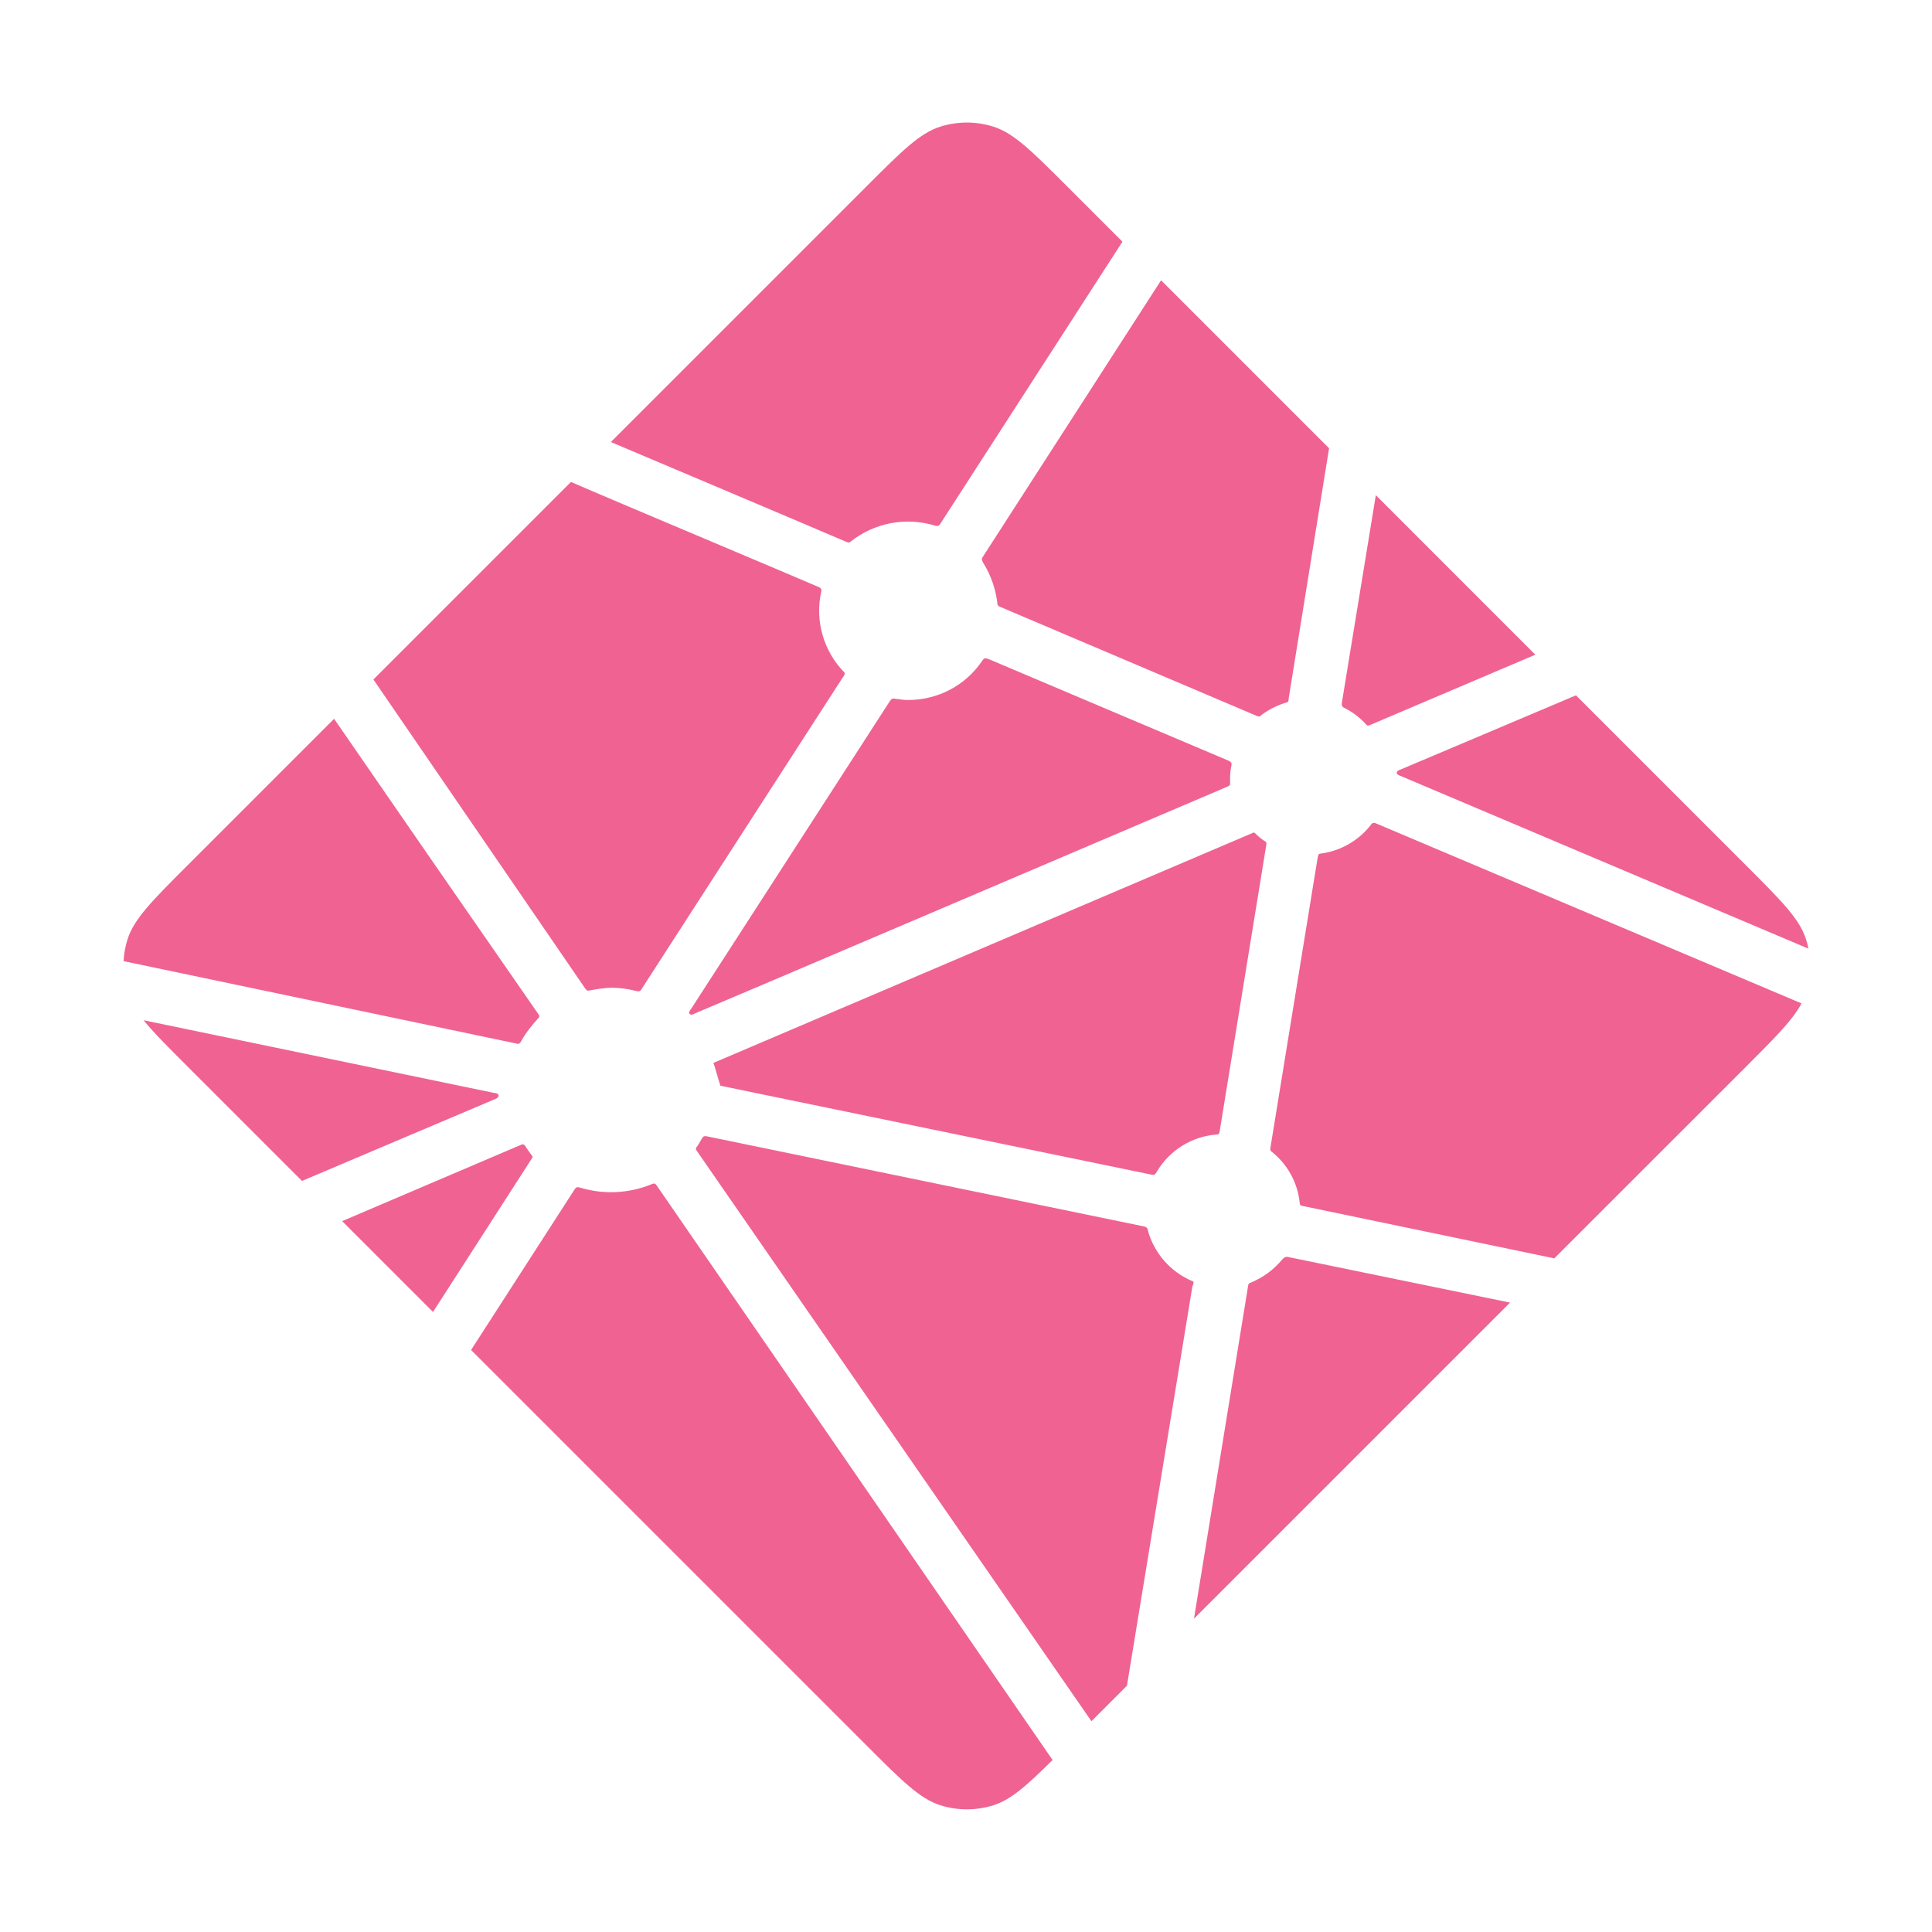
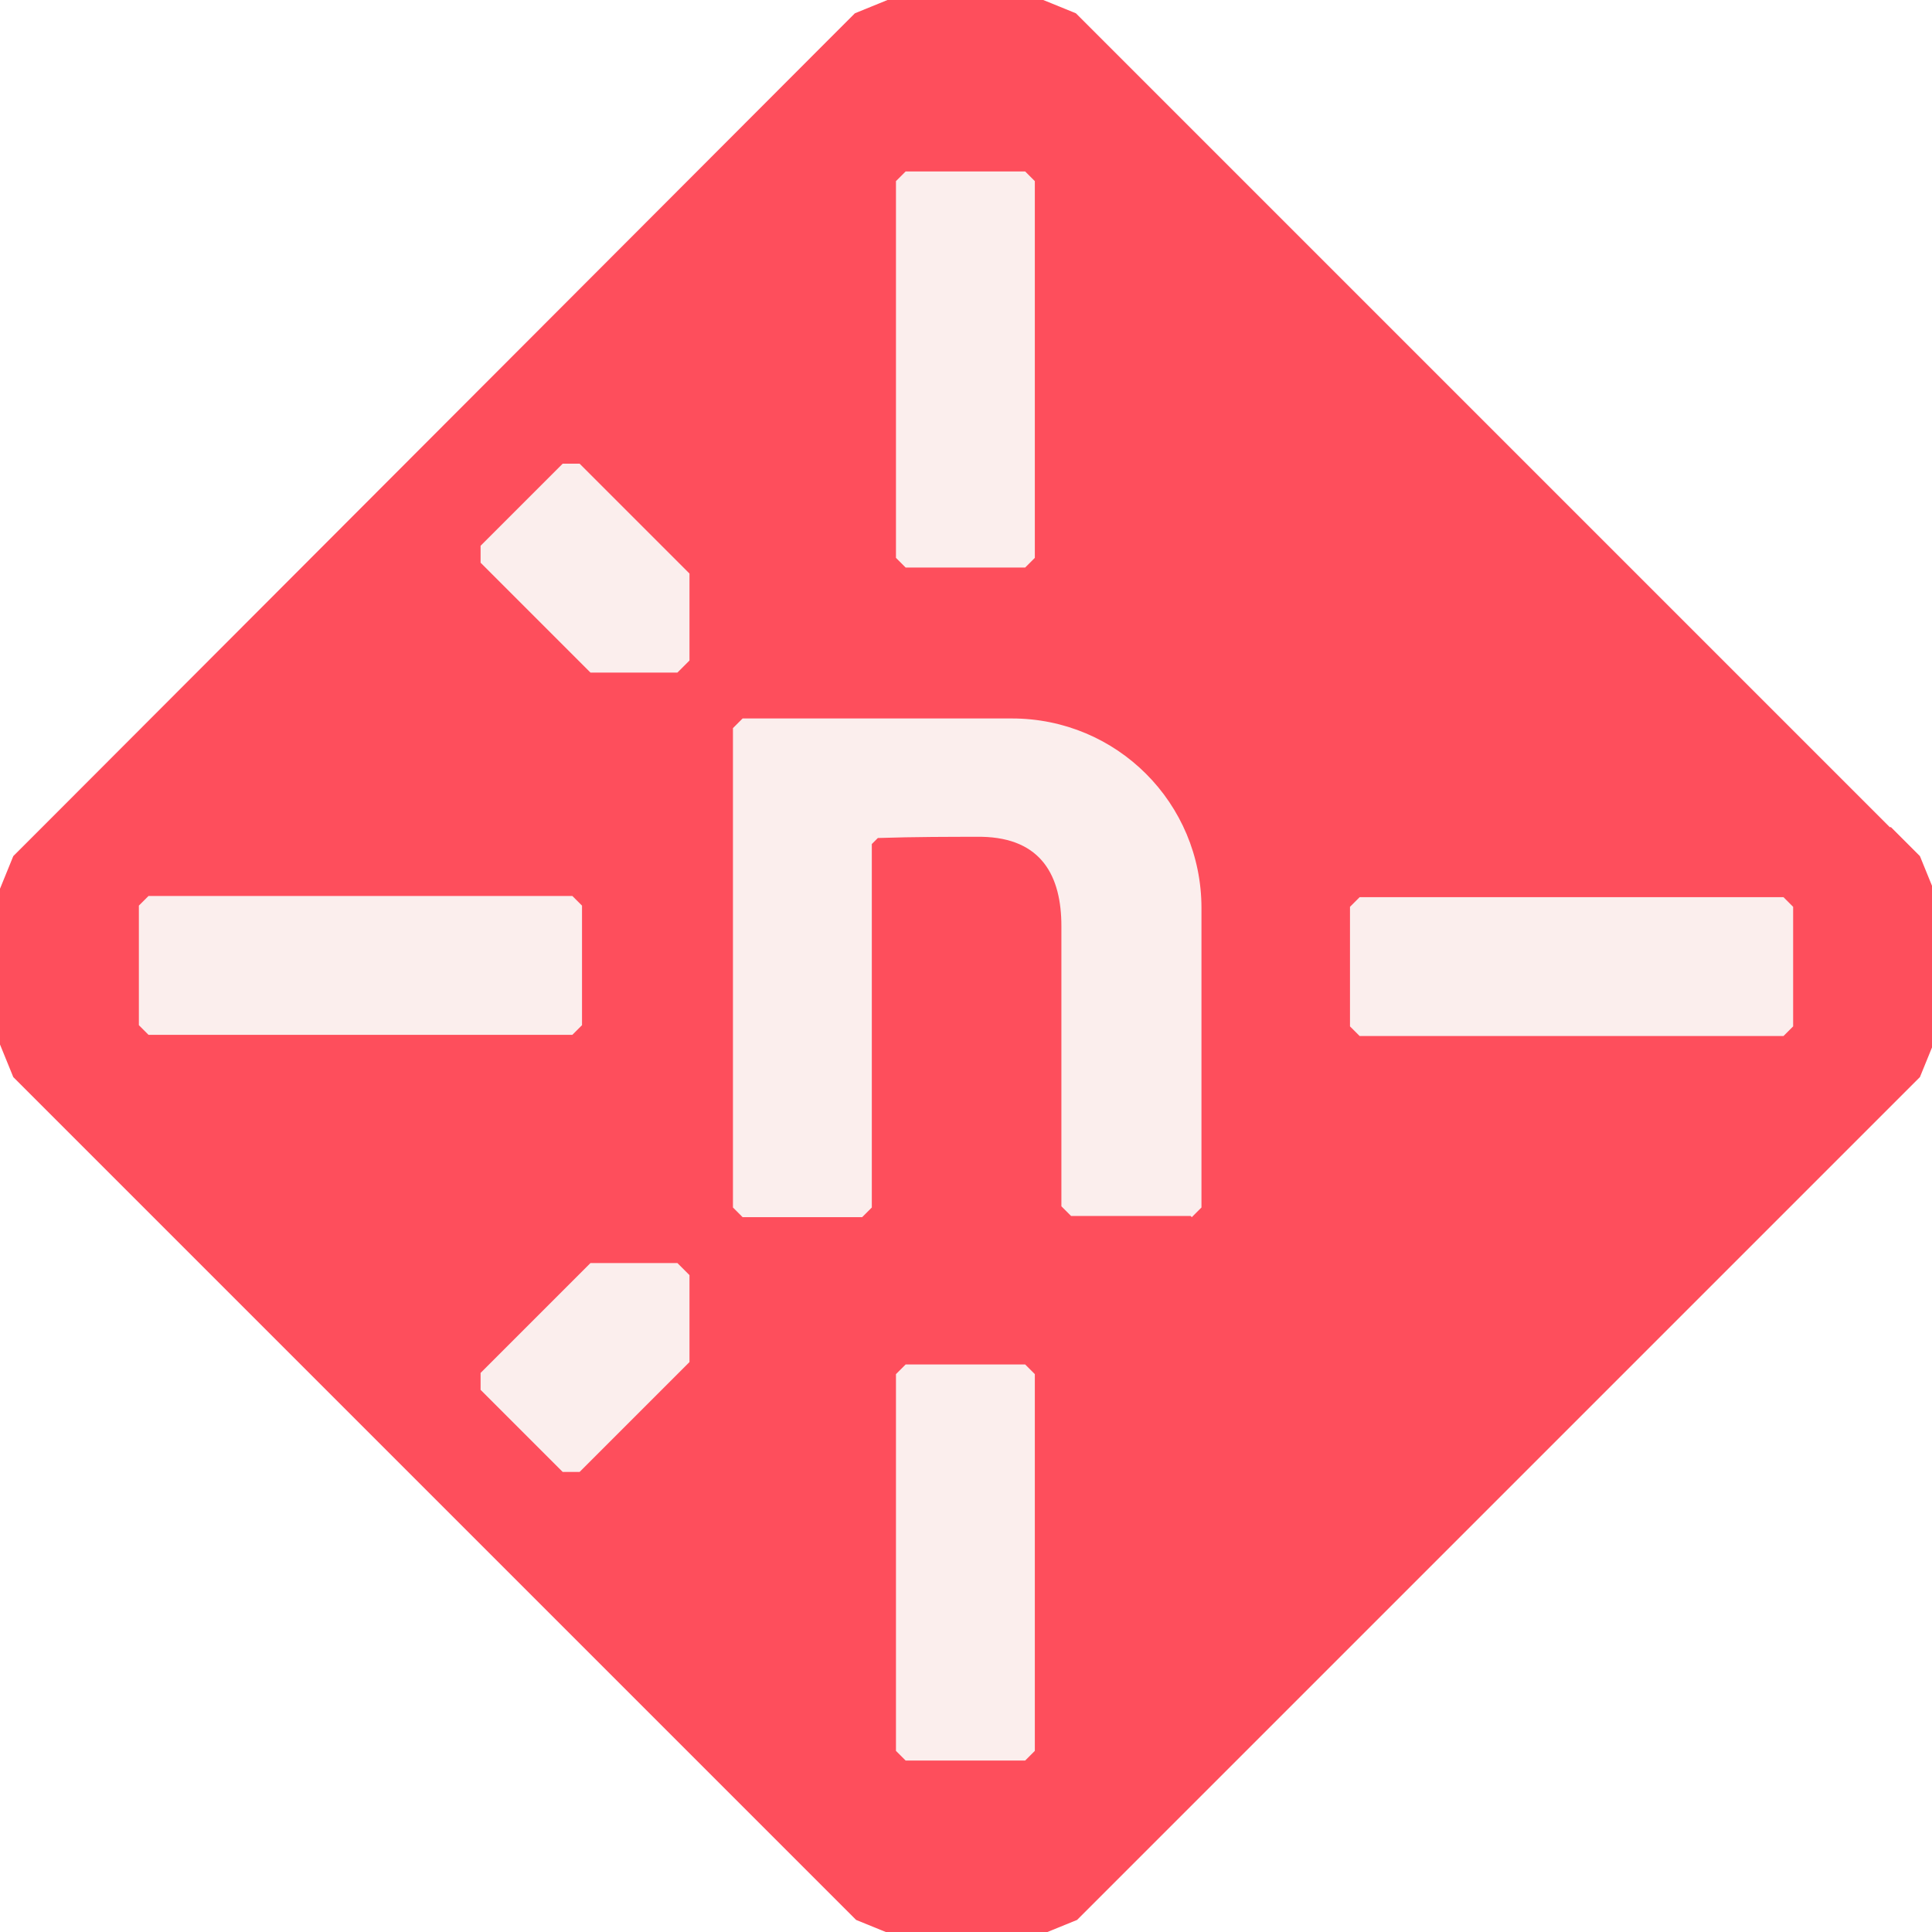
- <svg xmlns="http://www.w3.org/2000/svg" big="true" version="1.1" viewBox="0 0 40 40" width="16px" height="16px">
-   <path d="m27.84 14.658-.013-.005c-.007-.003-.015-.005-.021-.012a.1.1 0 0 1-.025-.085l.704-4.304 3.302 3.303-3.434 1.461a.076.076 0 0 1-.03.005h-.014c-.004-.003-.009-.006-.018-.015a1.563 1.563 0 0 0-.451-.347zm4.789-.262 3.53 3.53c.733.734 1.1 1.1 1.234 1.525.02.063.036.126.049.19l-8.437-3.573a.663.663 0 0 0-.014-.005c-.034-.014-.073-.029-.073-.064 0-.035.04-.051.074-.065l.011-.004zm4.67 6.378c-.182.342-.537.698-1.139 1.3l-3.98 3.979-5.148-1.072-.027-.005c-.046-.007-.094-.015-.094-.056a1.554 1.554 0 0 0-.597-1.087c-.021-.021-.015-.054-.009-.084 0-.004 0-.009.002-.013l.968-5.944.004-.02c.005-.046.014-.098.055-.098a1.576 1.576 0 0 0 1.056-.606c.008-.009.014-.019.025-.025.029-.014.064 0 .094.013l8.789 3.718zm-6.034 6.194-6.545 6.545 1.12-6.886.002-.009c.001-.009.003-.018.005-.026.009-.022.033-.031.056-.04l.011-.004a1.685 1.685 0 0 0 .633-.471c.022-.025.048-.05.082-.055a.082.082 0 0 1 .026 0l4.609.947zm-7.93 7.93-.738.738-8.156-11.788a.386.386 0 0 0-.009-.013c-.013-.017-.026-.035-.024-.055.001-.015.01-.027.02-.038l.009-.012c.025-.036.046-.073.068-.112l.018-.032.003-.003c.013-.022.025-.043.046-.055.019-.009.046-.005.067-.001l9.036 1.863a.149.149 0 0 1 .069.03c.012.012.015.025.017.039a1.6 1.6 0 0 0 .936 1.07c.025.013.015.041.003.071a.217.217 0 0 0-.014.041c-.114.692-1.09 6.647-1.353 8.255zm-1.541 1.54c-.544.538-.864.823-1.227.938a1.822 1.822 0 0 1-1.098 0c-.424-.135-.791-.501-1.525-1.235l-8.191-8.191 2.139-3.318c.01-.016.02-.031.036-.043.023-.016.056-.009.083 0a2.217 2.217 0 0 0 1.492-.076c.025-.009.049-.015.068.002a.173.173 0 0 1 .025.029l8.196 11.894zm-12.831-9.277-1.879-1.879 3.711-1.583a.077.077 0 0 1 .03-.006c.031 0 .049.031.066.059a2.651 2.651 0 0 0 .118.168l.012.015c.011.015.004.031-.007.046l-2.049 3.182zm-2.711-2.711-2.377-2.377c-.404-.404-.698-.698-.902-.95l7.228 1.499a.765.765 0 0 0 .027.004c.045.007.094.015.094.057 0 .046-.054.067-.099.084l-.021.009zm-3.694-4.55a1.822 1.822 0 0 1 .082-.451c.135-.424.501-.791 1.235-1.525l3.042-3.042a1981.5 1981.5 0 0 0 4.213 6.091c.025.033.052.069.024.097-.133.147-.266.307-.36.481a.146.146 0 0 1-.046.056c-.012.007-.025.004-.038.002h-.002l-8.151-1.71zm5.173-5.832 4.09-4.09c.384.169 1.783.76 3.035 1.288.947.401 1.811.765 2.082.883.027.011.052.022.064.049.007.016.004.037 0 .055a1.824 1.824 0 0 0 .476 1.665c.027.027 0 .067-.024.1l-.013.019-4.153 6.433c-.011.018-.021.034-.039.046-.022.014-.053.007-.078.001a2.071 2.071 0 0 0-.495-.067c-.149 0-.311.027-.475.057h-.001c-.018.003-.035.006-.049-.004a.191.191 0 0 1-.041-.046zm4.917-4.917 5.295-5.295c.733-.733 1.1-1.1 1.525-1.234a1.822 1.822 0 0 1 1.098 0c.424.134.791.501 1.525 1.234l1.148 1.148-3.766 5.833a.141.141 0 0 1-.037.044c-.023.015-.055.009-.082 0a1.91 1.91 0 0 0-1.749.337c-.025.025-.061.011-.092-.003-.492-.214-4.317-1.831-4.865-2.063zm11.391-3.348 3.478 3.478-.838 5.19v.014a.123.123 0 0 1-.007.035c-.009.018-.027.022-.046.027a1.667 1.667 0 0 0-.499.249.14.14 0 0 0-.018.015c-.01.011-.02.021-.036.023a.104.104 0 0 1-.039-.006l-5.299-2.252-.01-.004c-.034-.014-.074-.03-.074-.065a2.002 2.002 0 0 0-.282-.833c-.025-.042-.054-.086-.032-.128zm-3.581 7.838 4.968 2.104c.027.013.057.025.069.053a.097.097 0 0 1 0 .052c-.015.073-.027.156-.027.24v.139c0 .035-.036.049-.068.063l-.01.004c-.787.336-11.048 4.712-11.064 4.712-.015 0-.032 0-.047-.015-.027-.027 0-.066.025-.1a.692.692 0 0 0 .013-.018l4.082-6.321.007-.011c.024-.038.051-.081.095-.081l.041.006c.093.013.175.025.258.025.619 0 1.193-.301 1.539-.817a.146.146 0 0 1 .031-.036c.025-.018.061-.009.089.004zm-5.689 8.366 11.185-4.77s.016 0 .032.015c.061.061.113.102.163.14l.025.015c.023.013.046.027.047.051 0 .009 0 .015-.002.023l-.958 5.886-.004.024c-.006.046-.013.097-.056.097a1.575 1.575 0 0 0-1.25.771l-.004.007c-.013.021-.025.041-.046.052-.019.009-.044.005-.064.001l-8.92-1.84c-.009-.002-.138-.473-.148-.474z" fill="#F06292" iconColor="Netlify redirects" />
+ <svg xmlns="http://www.w3.org/2000/svg" big="true" version="1.1" viewBox="0 0 16 16">
+   <g iconColor="Netlify redirects">
+     <path fill="#fe4e5c" d="M15.65,6.85L9.15,.35l-.24-.24-.27-.11h-1.29l-.27,.11-.24,.24L.35,6.85l-.24,.24-.11,.27v1.29l.11,.27,.24,.24,6.5,6.5,.24,.24,.27,.11h1.29l.27-.11,.24-.24,6.5-6.5,.24-.24,.11-.27v-1.29l-.11-.27-.24-.24Z" />
+     <path fill="#fbeeed" d="M7.42,14.5v-3.12l.08-.08h.99l.08,.08v3.12l-.08,.08h-.99l-.08-.08Z" />
+     <path fill="#fbeeed" d="M7.42,4.62V1.5l.08-.08h.99l.08,.08v3.12l-.08,.08h-.99l-.08-.08Z" />
+     <path fill="#fbeeed" d="M4.8,12.19h-.14l-.68-.68v-.14l.91-.91h.72s.1,.1,.1,.1v.72l-.91,.91Z" />
+     <path fill="#fbeeed" d="M3.98,4.66v-.14l.68-.68h.14l.91,.91v.72l-.1,.1h-.72l-.91-.91Z" />
+     <path fill="#fbeeed" d="M1.23,7.42h3.51l.08,.08v.99l-.08,.08H1.23l-.08-.08v-.99l.08-.08Z" />
+     <path fill="#fbeeed" d="M9.86,10.07h-.99l-.08-.08v-2.32c0-.41-.16-.73-.66-.74-.26,0-.55,0-.86,.01l-.05,.05v3.01s-.08,.08-.08,.08h-.99l-.08-.08v-3.97l.08-.08h2.23c.87,0,1.57,.7,1.57,1.57v2.48l-.08,.08h0Z" />
+     <path fill="#fbeeed" d="M14.77,8.58h-3.51l-.08-.08v-.99l.08-.08h3.51l.08,.08v.99l-.08,.08Z" />
+   </g>
</svg>
